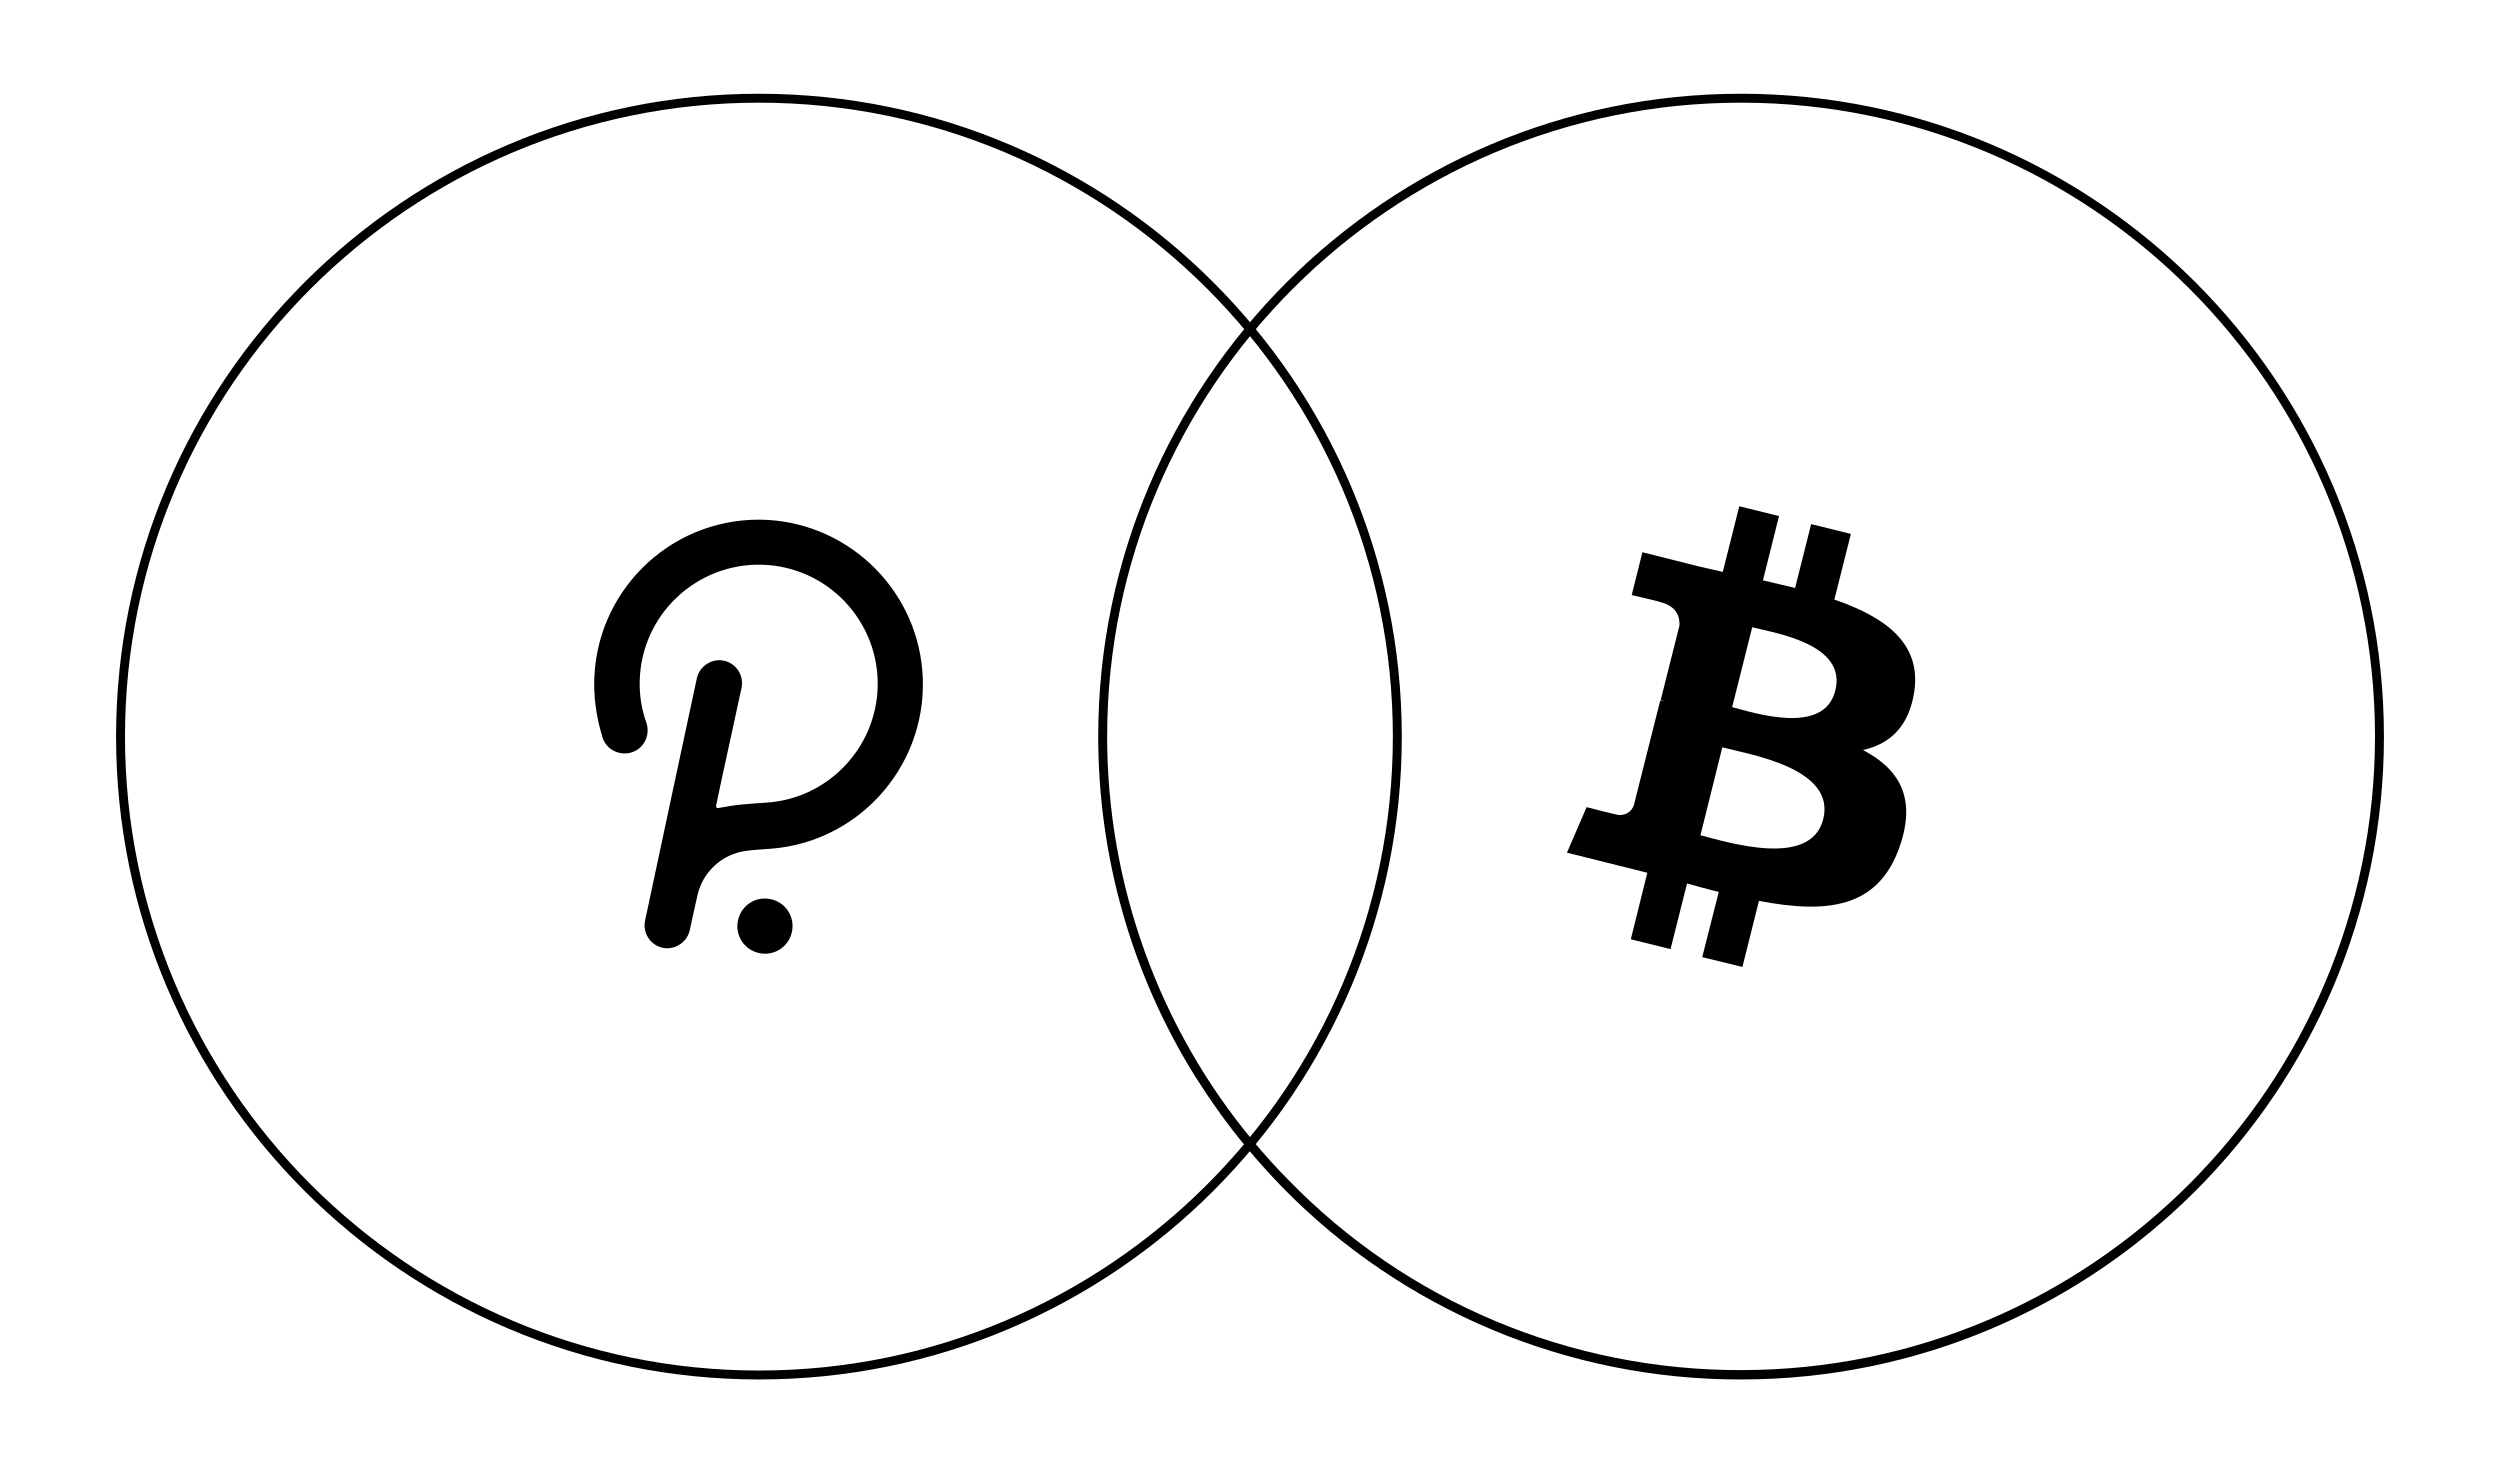
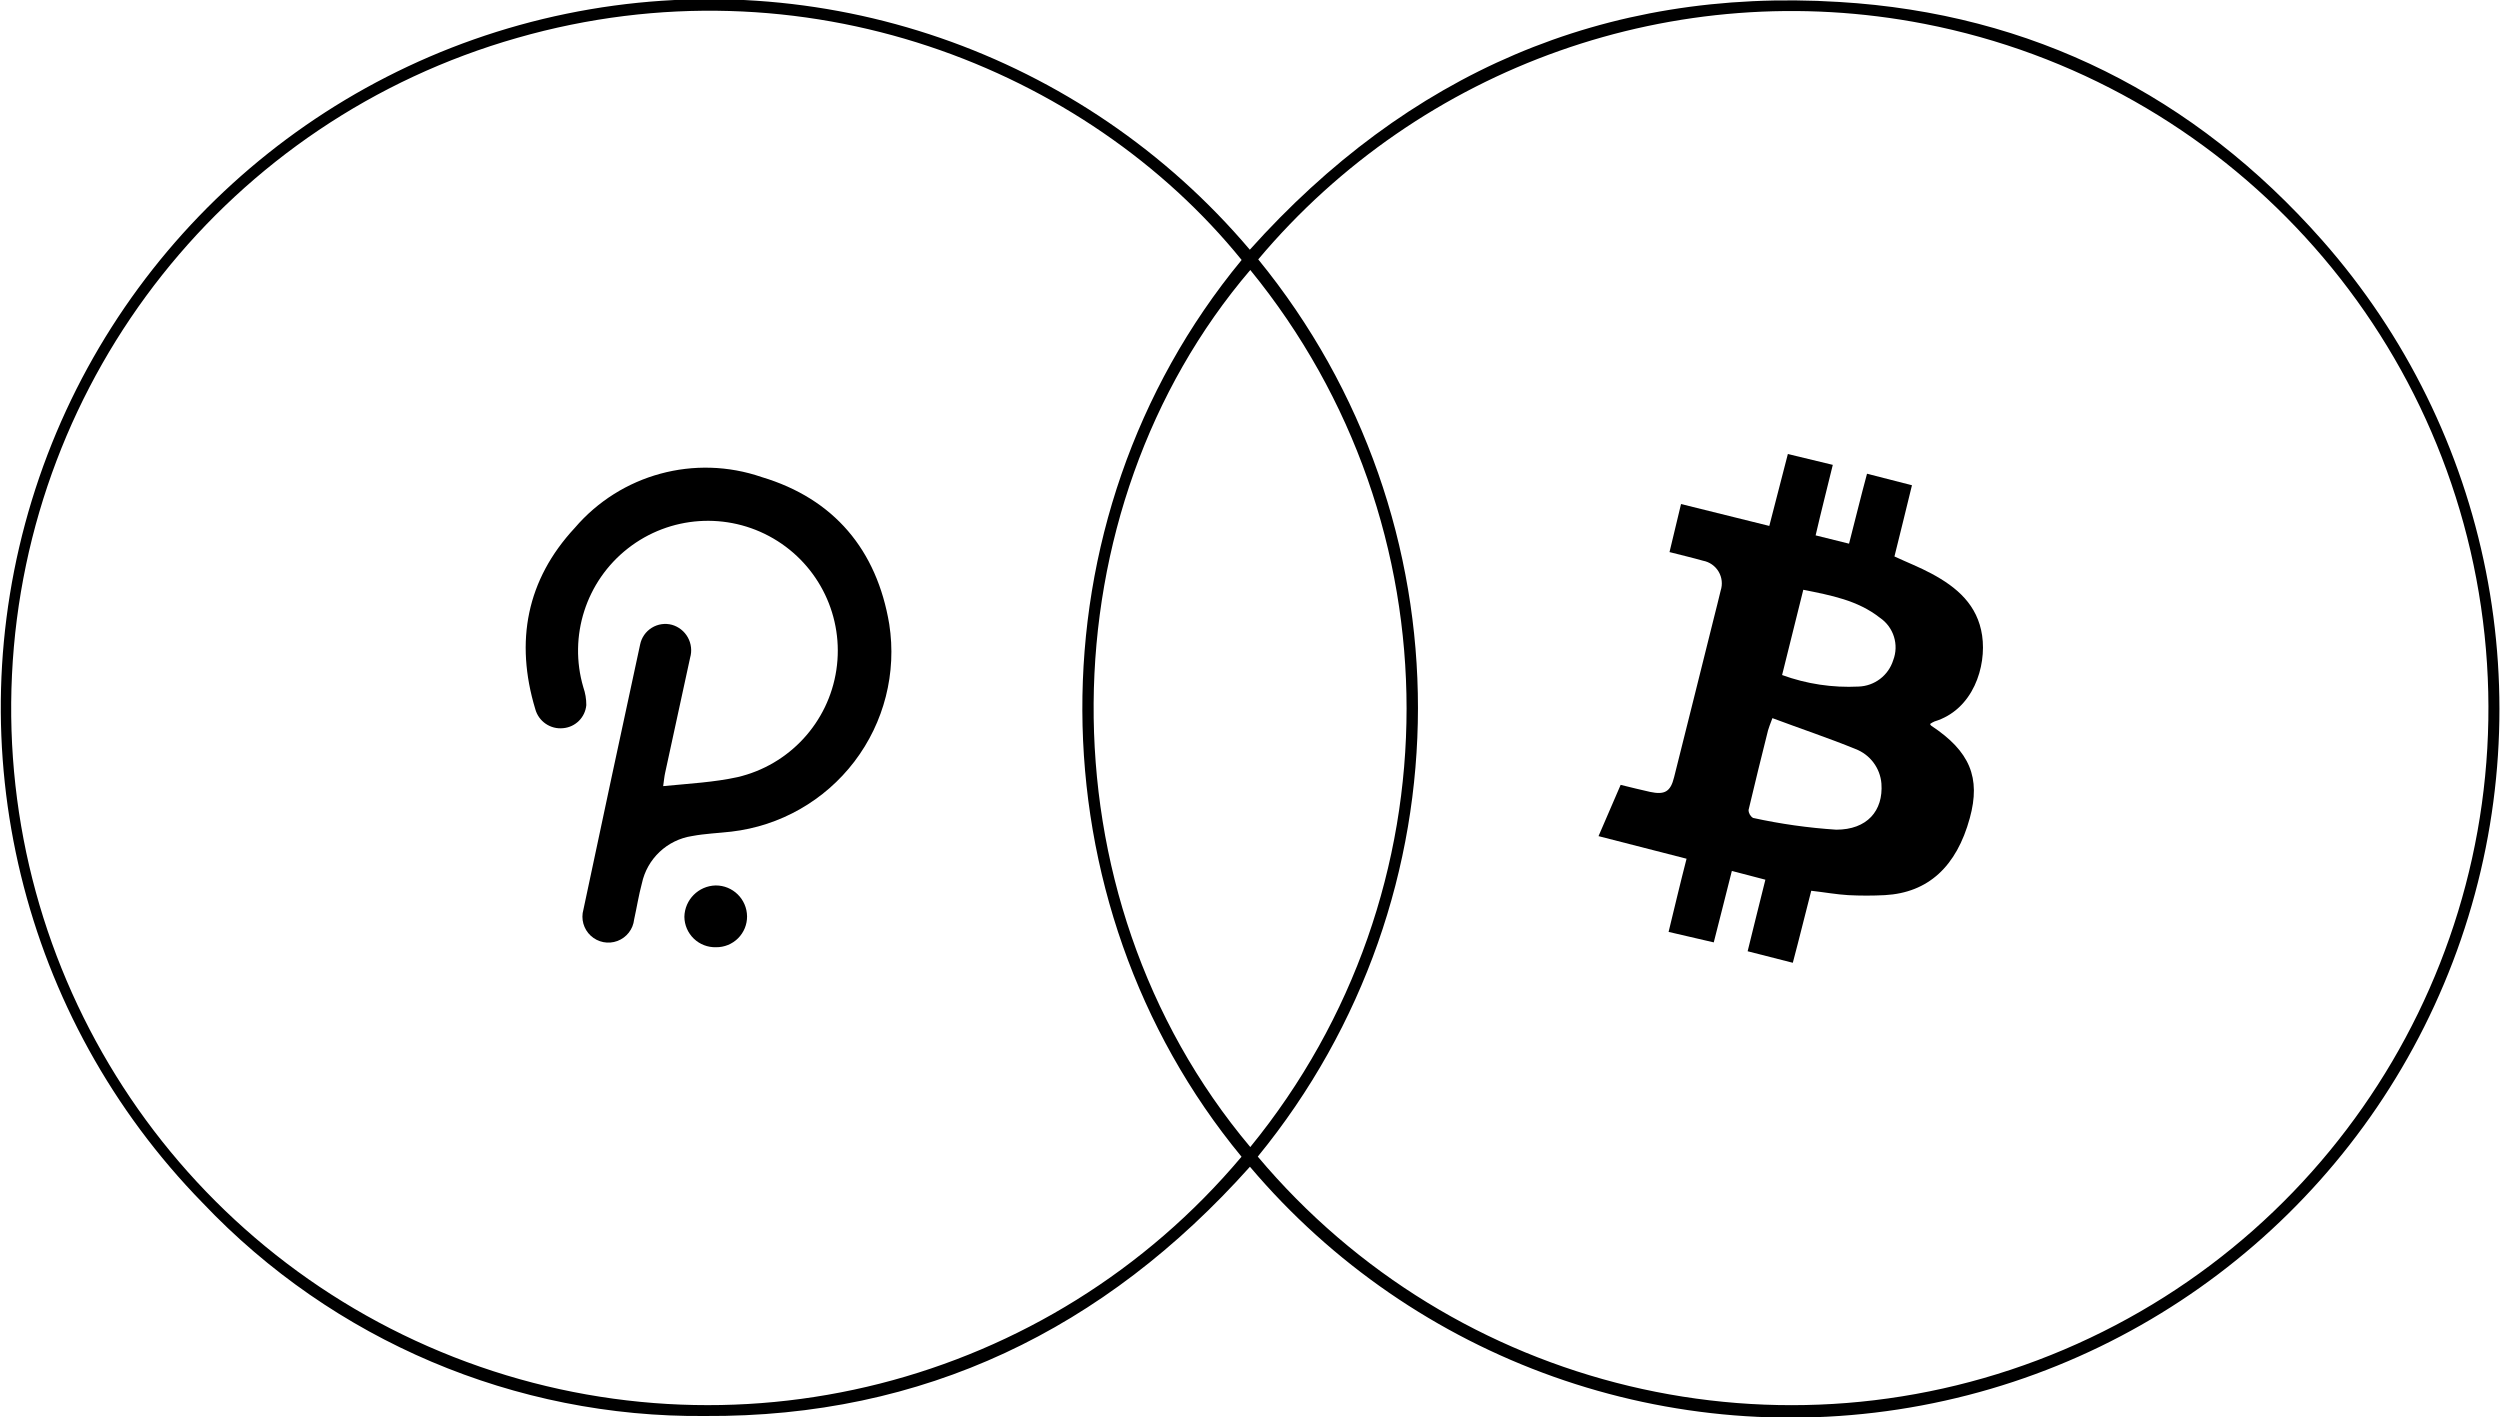
- <svg xmlns="http://www.w3.org/2000/svg" version="1.1" id="Layer_1" x="0px" y="0px" viewBox="0 0 560 330" style="enable-background:new 0 0 560 330;" xml:space="preserve">
-   <style type="text/css">
- 	.st0{fill:currentColor;}
- </style>
-   <path class="st0" d="M170,116.4c-20.4,0-36.9,16.5-36.9,36.9c0,4.1,0.7,8.1,1.9,12c0.9,2.7,3.9,4.1,6.6,3.2s4.1-3.9,3.2-6.6  c-1.1-3-1.6-6.2-1.5-9.5c0.4-14.7,12.7-26.3,27.4-25.9c14.7,0.4,26.3,12.7,25.9,27.4c-0.4,13.8-11.3,25.1-25.1,25.9  c0,0-5.2,0.3-7.7,0.7c-1.3,0.2-2.2,0.4-2.9,0.5c-0.2,0.1-0.4,0-0.5-0.3c0-0.1,0-0.2,0-0.2l0.9-4.3l4.8-22.1c0.6-2.8-1.2-5.5-3.9-6.1  s-5.5,1.2-6.1,3.9c0,0-11.5,53.7-11.6,54.3c-0.6,2.8,1.2,5.5,3.9,6.1s5.5-1.2,6.1-3.9c0.1-0.6,1.7-7.7,1.7-7.7  c1.1-5.3,5.5-9.4,10.9-10.1c1.2-0.2,5.8-0.5,5.8-0.5c20.3-1.7,35.4-19.6,33.7-39.9C205,131.2,189.1,116.5,170,116.4z" />
-   <path class="st0" d="M172.6,201.4c-3.3-0.7-6.6,1.4-7.3,4.8c-0.7,3.3,1.4,6.6,4.8,7.3c3.3,0.7,6.6-1.4,7.3-4.8  C178.1,205.4,176,202.1,172.6,201.4C172.7,201.4,172.6,201.4,172.6,201.4z" />
-   <path class="st0" d="M390,309c-38.7,0.1-75.9-15.5-102.9-43.2c-2.7-2.8-5.4-5.8-7.9-8.8c-4.2-5-8-10.4-11.5-15.9  C253.5,218.3,246,191.9,246,165c0-79.4,64.6-144,144-144s144,64.6,144,144S469.4,309,390,309z M390,23c-78.3,0-142,63.7-142,142  c0,33.1,11.6,65.3,32.8,90.7c2.5,3,5.1,5.9,7.8,8.6c26.6,27.4,63.2,42.7,101.4,42.6c78.3,0,142-63.7,142-142S468.3,23,390,23z" />
-   <path class="st0" d="M428.8,154.9c1.6-10.9-6.6-16.7-17.9-20.6l3.7-14.7l-8.9-2.2l-3.6,14.3c-2.4-0.6-4.8-1.1-7.2-1.7l3.6-14.4  l-8.9-2.2l-3.7,14.7c-1.9-0.4-3.9-0.9-5.7-1.3l0,0l-12.3-3.1l-2.4,9.6c0,0,6.6,1.5,6.5,1.6c3.6,0.9,4.3,3.3,4.2,5.2l-4.2,16.7  c0.3,0.1,0.6,0.2,0.9,0.3l-1-0.2l-5.9,23.4c-0.5,1.7-2.4,2.7-4.1,2.1c0,0,0,0,0,0c0.1,0.1-6.5-1.6-6.5-1.6L351,191l11.6,2.9  c2.2,0.5,4.3,1.1,6.4,1.6l-3.7,14.9l8.9,2.2l3.7-14.7c2.4,0.7,4.8,1.3,7.1,1.9l-3.7,14.6l9,2.2l3.7-14.8  c15.2,2.9,26.7,1.7,31.5-12.1c3.9-11.1-0.2-17.5-8.2-21.7C423.2,166.7,427.6,162.9,428.8,154.9L428.8,154.9z M408.4,183.5  c-2.8,11.1-21.5,5.1-27.5,3.6l4.9-19.7C391.8,169,411.3,172,408.4,183.5z M411.1,154.7c-2.5,10.1-18.1,5-23.1,3.7l4.5-17.9  C397.5,141.8,413.8,144.2,411.1,154.7L411.1,154.7z" />
-   <path class="st0" d="M170,309c-79.4,0-144-64.6-144-144S90.6,21,170,21s144,64.6,144,144S249.4,309,170,309z M170,23  C91.7,23,28,86.7,28,165s63.7,142,142,142s142-63.7,142-142S248.3,23,170,23z" />
+ <svg xmlns="http://www.w3.org/2000/svg" viewBox="0 0 216.95 122.91">
+   <g data-name="Layer 2">
+     <g data-name="Layer 1">
+       <path d="M108.47 101.25C95.82 115.4 80.16 123 61.17 122.88a59.29 59.29 0 01-43.58-18.49 61.48 61.48 0 1190.87-82.72C122.11 6.44 139.12-1.1 159.6.17c16.74 1 30.82 8.11 41.92 20.68a61.49 61.49 0 11-93.05 80.4zm-.72-78.69C94.25 5.9 69.73-3.83 44.88 3.29a60.48 60.48 0 1062.86 97.09c-18.2-22.04-18.64-55.22.01-77.82zm1.4 77.81A60.49 60.49 0 10167 2.07a60.45 60.45 0 00-57.81 20.44 61.53 61.53 0 01-.04 77.86zm-.65-.83a60.17 60.17 0 000-76.11c-17.75 20.78-18.5 54.11 0 76.11z" />
+       <path d="M57.55 68.22c2.28-.22 4.45-.34 6.45-.78a11.27 11.27 0 10-13.38-7.8 4.63 4.63 0 01.26 1.55 2.21 2.21 0 01-2 2 2.26 2.26 0 01-2.43-1.66c-1.77-5.87-.75-11.22 3.43-15.72A14.94 14.94 0 0166.1 41.4c6.28 1.88 10 6.33 11.07 12.77a15.7 15.7 0 01-13.71 18c-1.13.13-2.27.17-3.39.38a5.27 5.27 0 00-4.37 4.12c-.27 1-.44 2.08-.67 3.12a2.25 2.25 0 11-4.4-.86q2.43-11.48 4.92-23a2.23 2.23 0 012.76-1.71 2.3 2.3 0 011.58 2.85q-1.08 5-2.17 10c-.07.31-.1.66-.17 1.15z" />
+       <path d="M62.14 82.2a2.67 2.67 0 01-2.75-2.64 2.78 2.78 0 012.71-2.72 2.71 2.71 0 012.73 2.68 2.66 2.66 0 01-2.69 2.68zM138.72 72.56l1.92-4.45c.91.22 1.72.43 2.55.61 1.26.27 1.78 0 2.09-1.28 1.16-4.6 2.3-9.21 3.45-13.81.19-.79.41-1.58.59-2.38a2 2 0 00-1.53-2.59c-.95-.27-1.9-.49-2.91-.75l1-4.17 7.66 1.9 1.61-6.24 3.9.94c-.5 2.06-1 4-1.49 6.12l2.9.72c.52-2 1-4 1.56-6.07l3.9 1c-.53 2.13-1 4.14-1.52 6.18 1.12.52 2.2.94 3.22 1.49 2.2 1.18 4 2.71 4.39 5.38s-.77 6.43-4.14 7.45a2 2 0 00-.37.21c0 .07.06.14.11.17 3.34 2.21 4.29 4.5 3.33 8-1.15 4.22-3.62 6.48-7.37 6.69a30.86 30.86 0 01-3.19 0c-1-.06-2-.24-3.2-.38-.52 2-1 4-1.6 6.25l-3.92-1c.53-2.11 1-4.1 1.54-6.21l-2.91-.76c-.53 2.07-1 4-1.57 6.2l-3.92-.91c.52-2.13 1-4.18 1.56-6.35zm15.09-10.24c-.22.6-.32.83-.38 1.06-.57 2.3-1.15 4.6-1.69 6.91a.83.83 0 00.39.69 48.37 48.37 0 007.22 1.02c2.67 0 4.09-1.63 3.92-4a3.51 3.51 0 00-2.25-3c-2.32-.95-4.73-1.75-7.21-2.68zm.84-3.74a16.86 16.86 0 006.64 1 3.26 3.26 0 003-2.28 3.11 3.11 0 00-1.15-3.69c-1.93-1.52-4.26-1.95-6.65-2.43-.62 2.5-1.22 4.93-1.84 7.4z" />
+     </g>
+   </g>
</svg>
